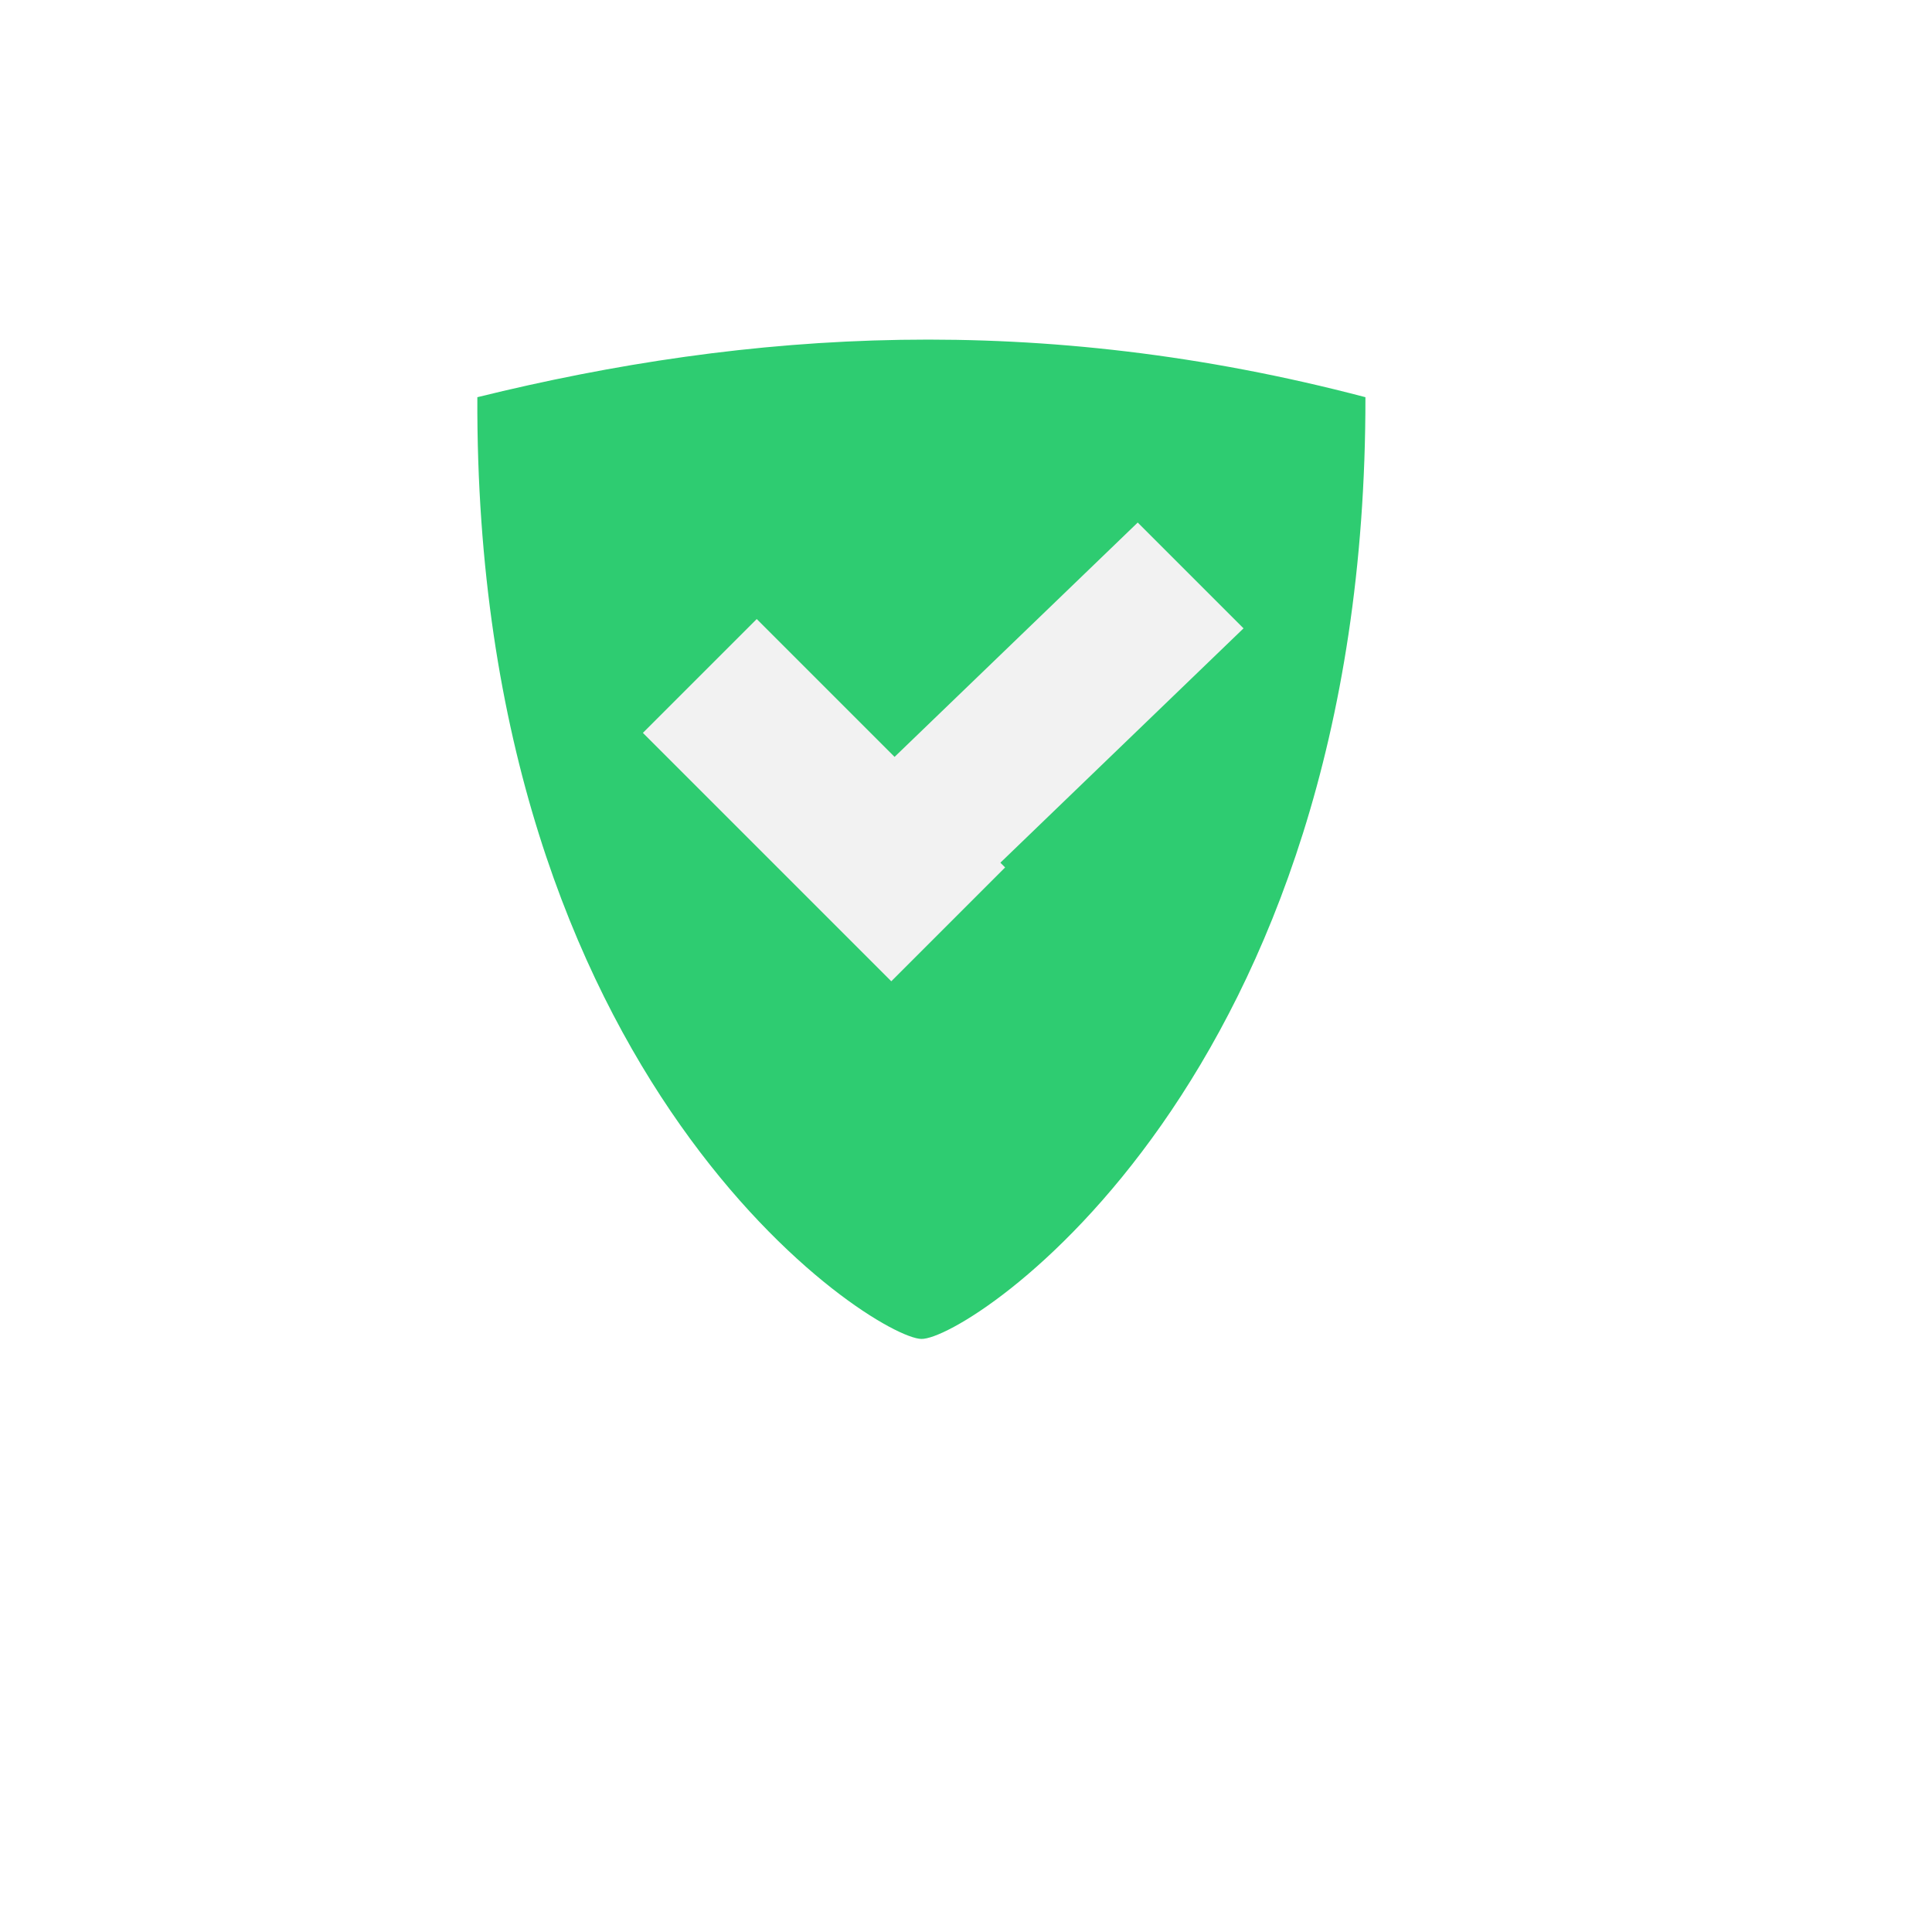
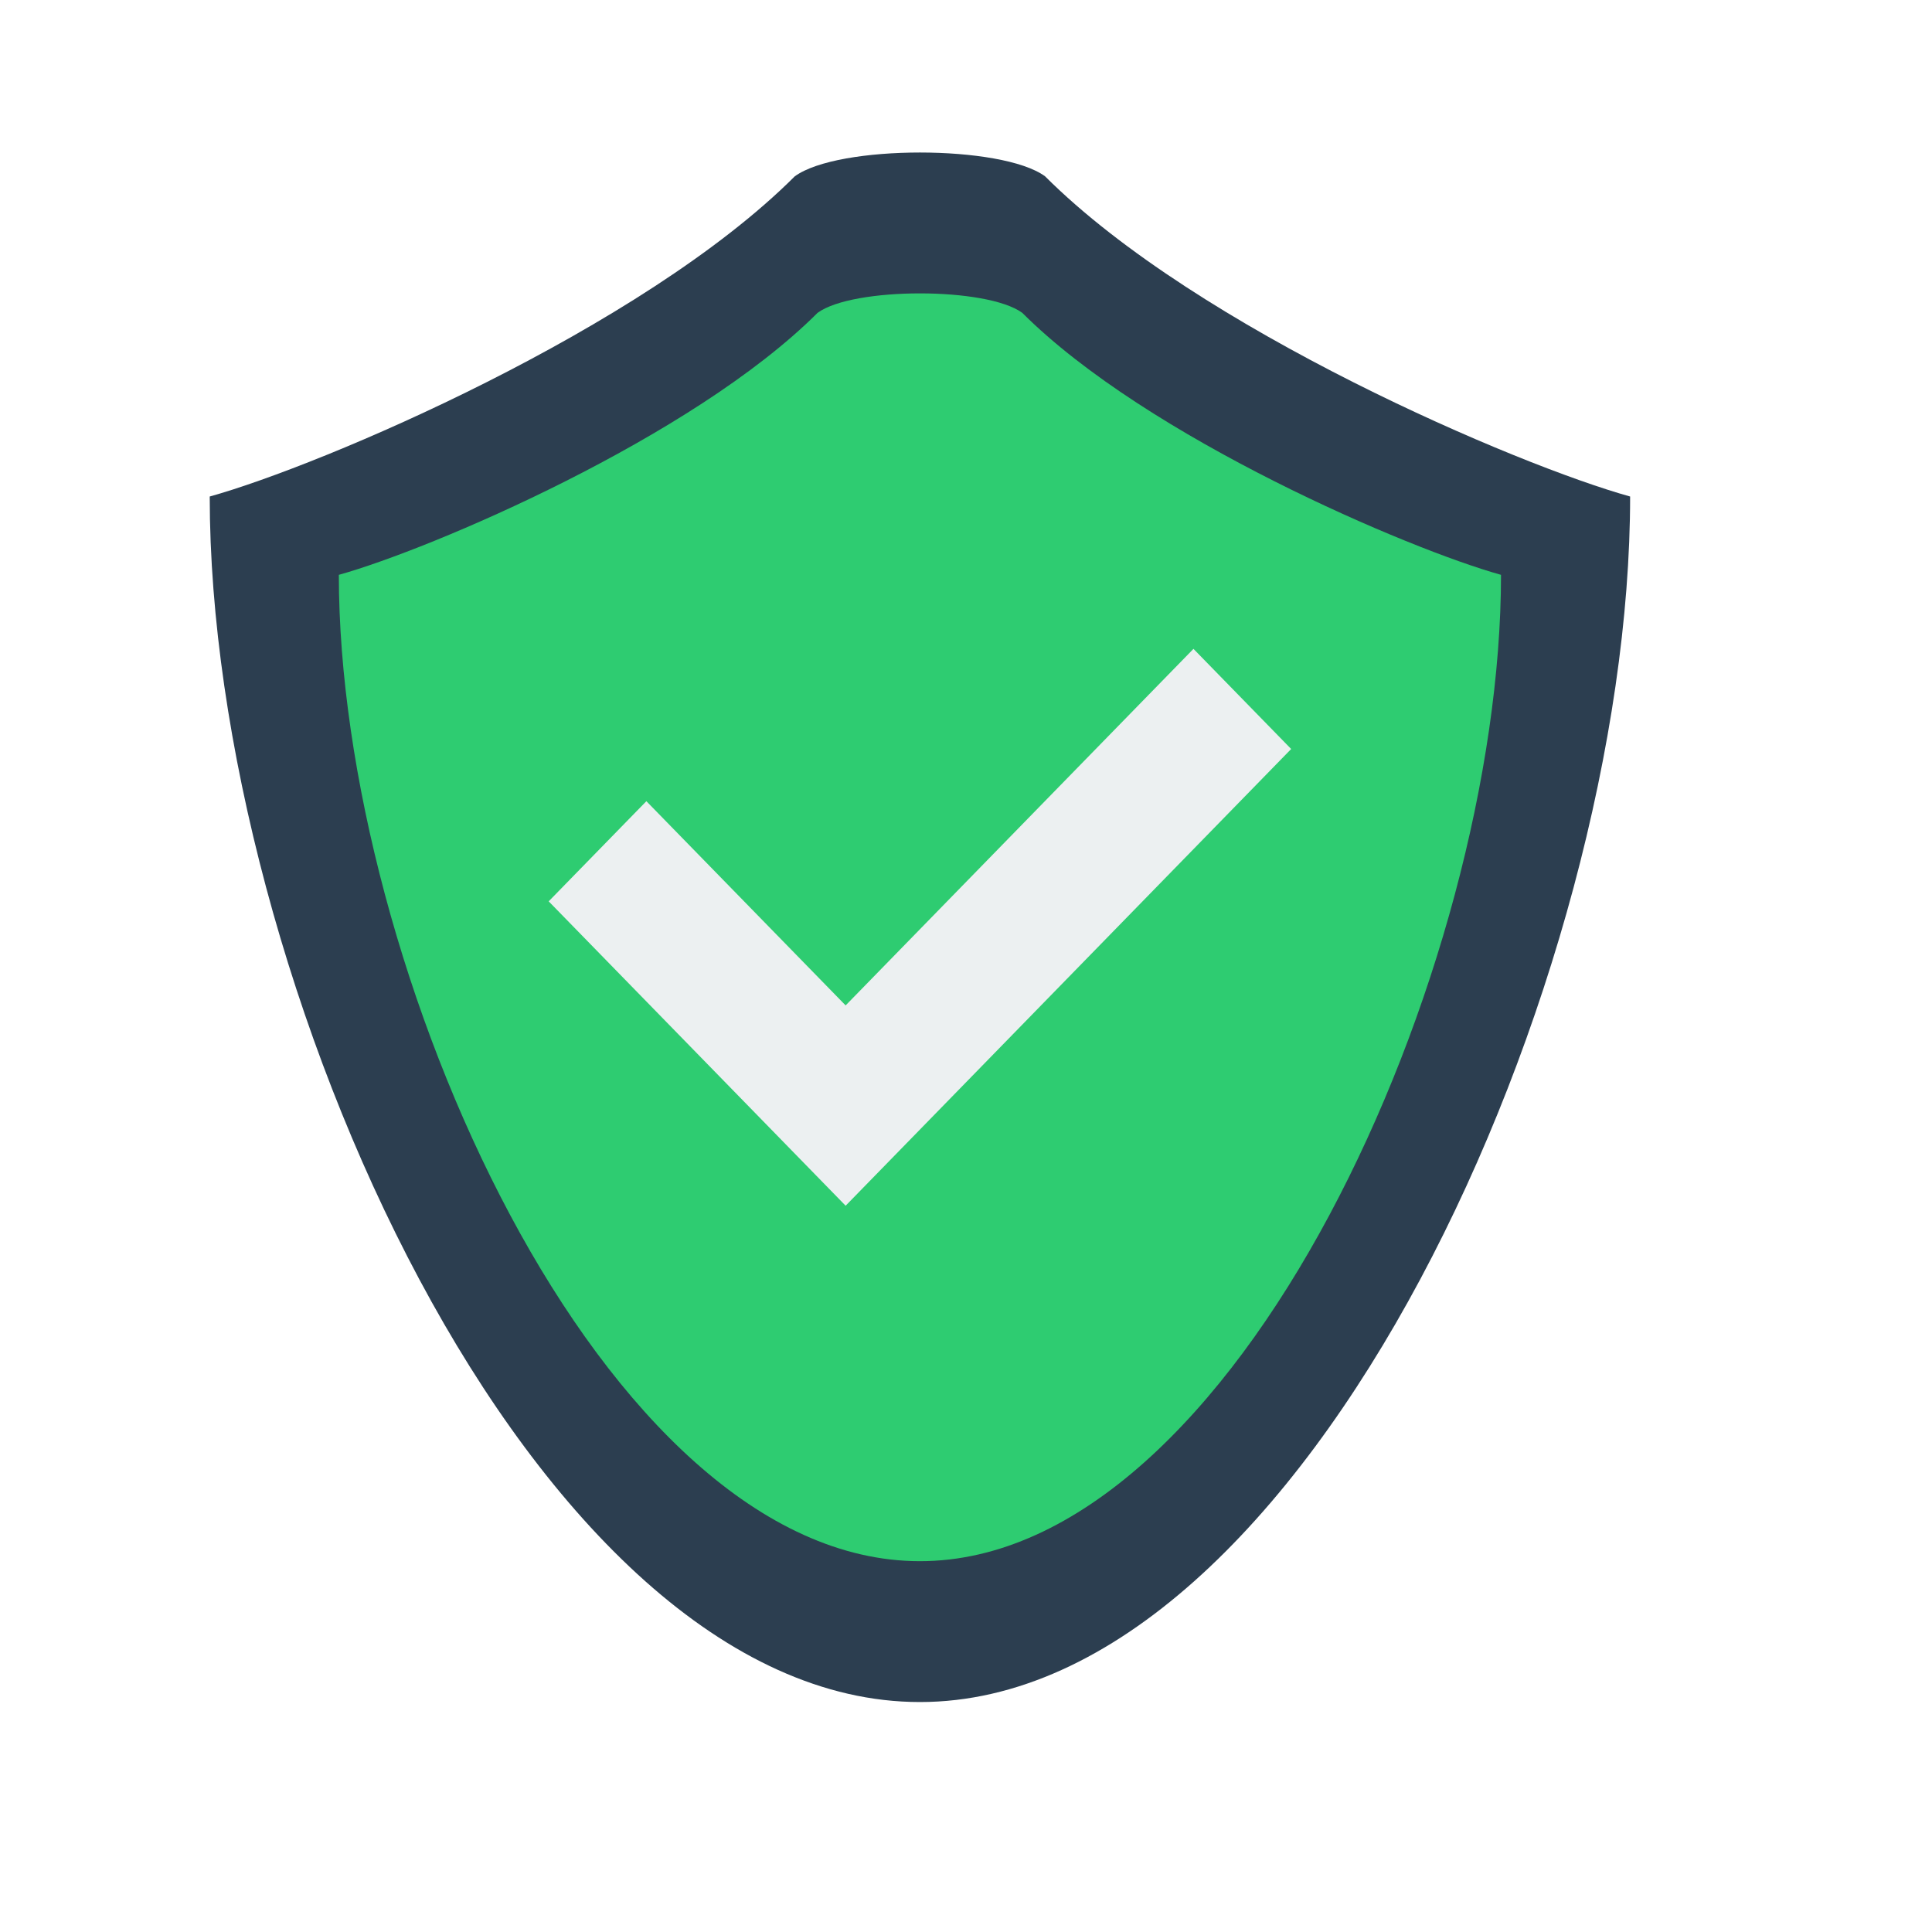
- <svg xmlns="http://www.w3.org/2000/svg" width="38.4pt" height="38.4pt">
-   <defs />
+ <svg xmlns="http://www.w3.org/2000/svg" width="38pt" height="38pt" id="svg2" version="1.0">
+   <defs id="defs11" />
  <g id="layer1">
-     <path id="shield" transform="translate(12.6502, 9.00002)" fill="#2ecc71" fill-rule="evenodd" stroke="#003bc3" stroke-width="0" stroke-linecap="square" stroke-linejoin="miter" stroke-miterlimit="2" d="M23.535 1.526C14.87 -0.752 7.206 -0.25 0 1.526C-0.073 19.735 10.509 26.462 11.768 26.483C13.026 26.505 23.556 19.652 23.535 1.526Z" />
-     <path id="path4149" transform="translate(20.7089, 13.8478)" fill="#f2f2f2" fill-rule="evenodd" d="M9.442 0L0 9.1L2.804 11.904L12.246 2.804Z" />
-     <rect id="rect3339" transform="matrix(0.707107 -0.707107 0.707107 0.707107 17.037 19.4221)" fill="#f2f2f2" fill-rule="evenodd" width="3.2pt" height="6.982pt" />
+     <path style="fill:#2c3e50;fill-opacity:1;fill-rule:evenodd;stroke:none" d="M 20.844,4.623 C 16.835,8.631 8.432,12.206 5.5,13.021 c 0,12.589 8.447,31.615 18.625,31.615 10.156,0 18.625,-19.026 18.625,-31.615 C 39.818,12.206 31.415,8.631 27.406,4.623 c -1.138,-0.831 -5.423,-0.831 -6.561,0 z" id="path2160" />
+     <path id="path3145" d="M 21.441,8.204 C 18.16,11.483 11.285,14.408 8.886,15.075 c 0,10.3 6.911,25.867 15.239,25.867 8.309,0 15.239,-15.567 15.239,-25.867 -2.399,-0.667 -9.274,-3.592 -12.555,-6.871 -0.931,-0.68 -4.437,-0.68 -5.368,0 z" style="fill:#2ecc71;fill-opacity:1;fill-rule:evenodd;stroke:none" />
+     <g style="overflow:visible" id="g3418" transform="matrix(0.4232954,0,0,0.4232954,66.45455,15.42898)">
+       <path style="fill:#ecf0f1;fill-opacity:1" id="path24" d="m -104.603,25.84 c -3.904,-4.001 -12.345,-12.652 -12.345,-12.652 l -6.052,6.204 L -104.603,38.25 -77,9.954 -83.053,3.75 c 0,0 -16.896,17.321 -21.55,22.09 z" />
+     </g>
  </g>
</svg>
